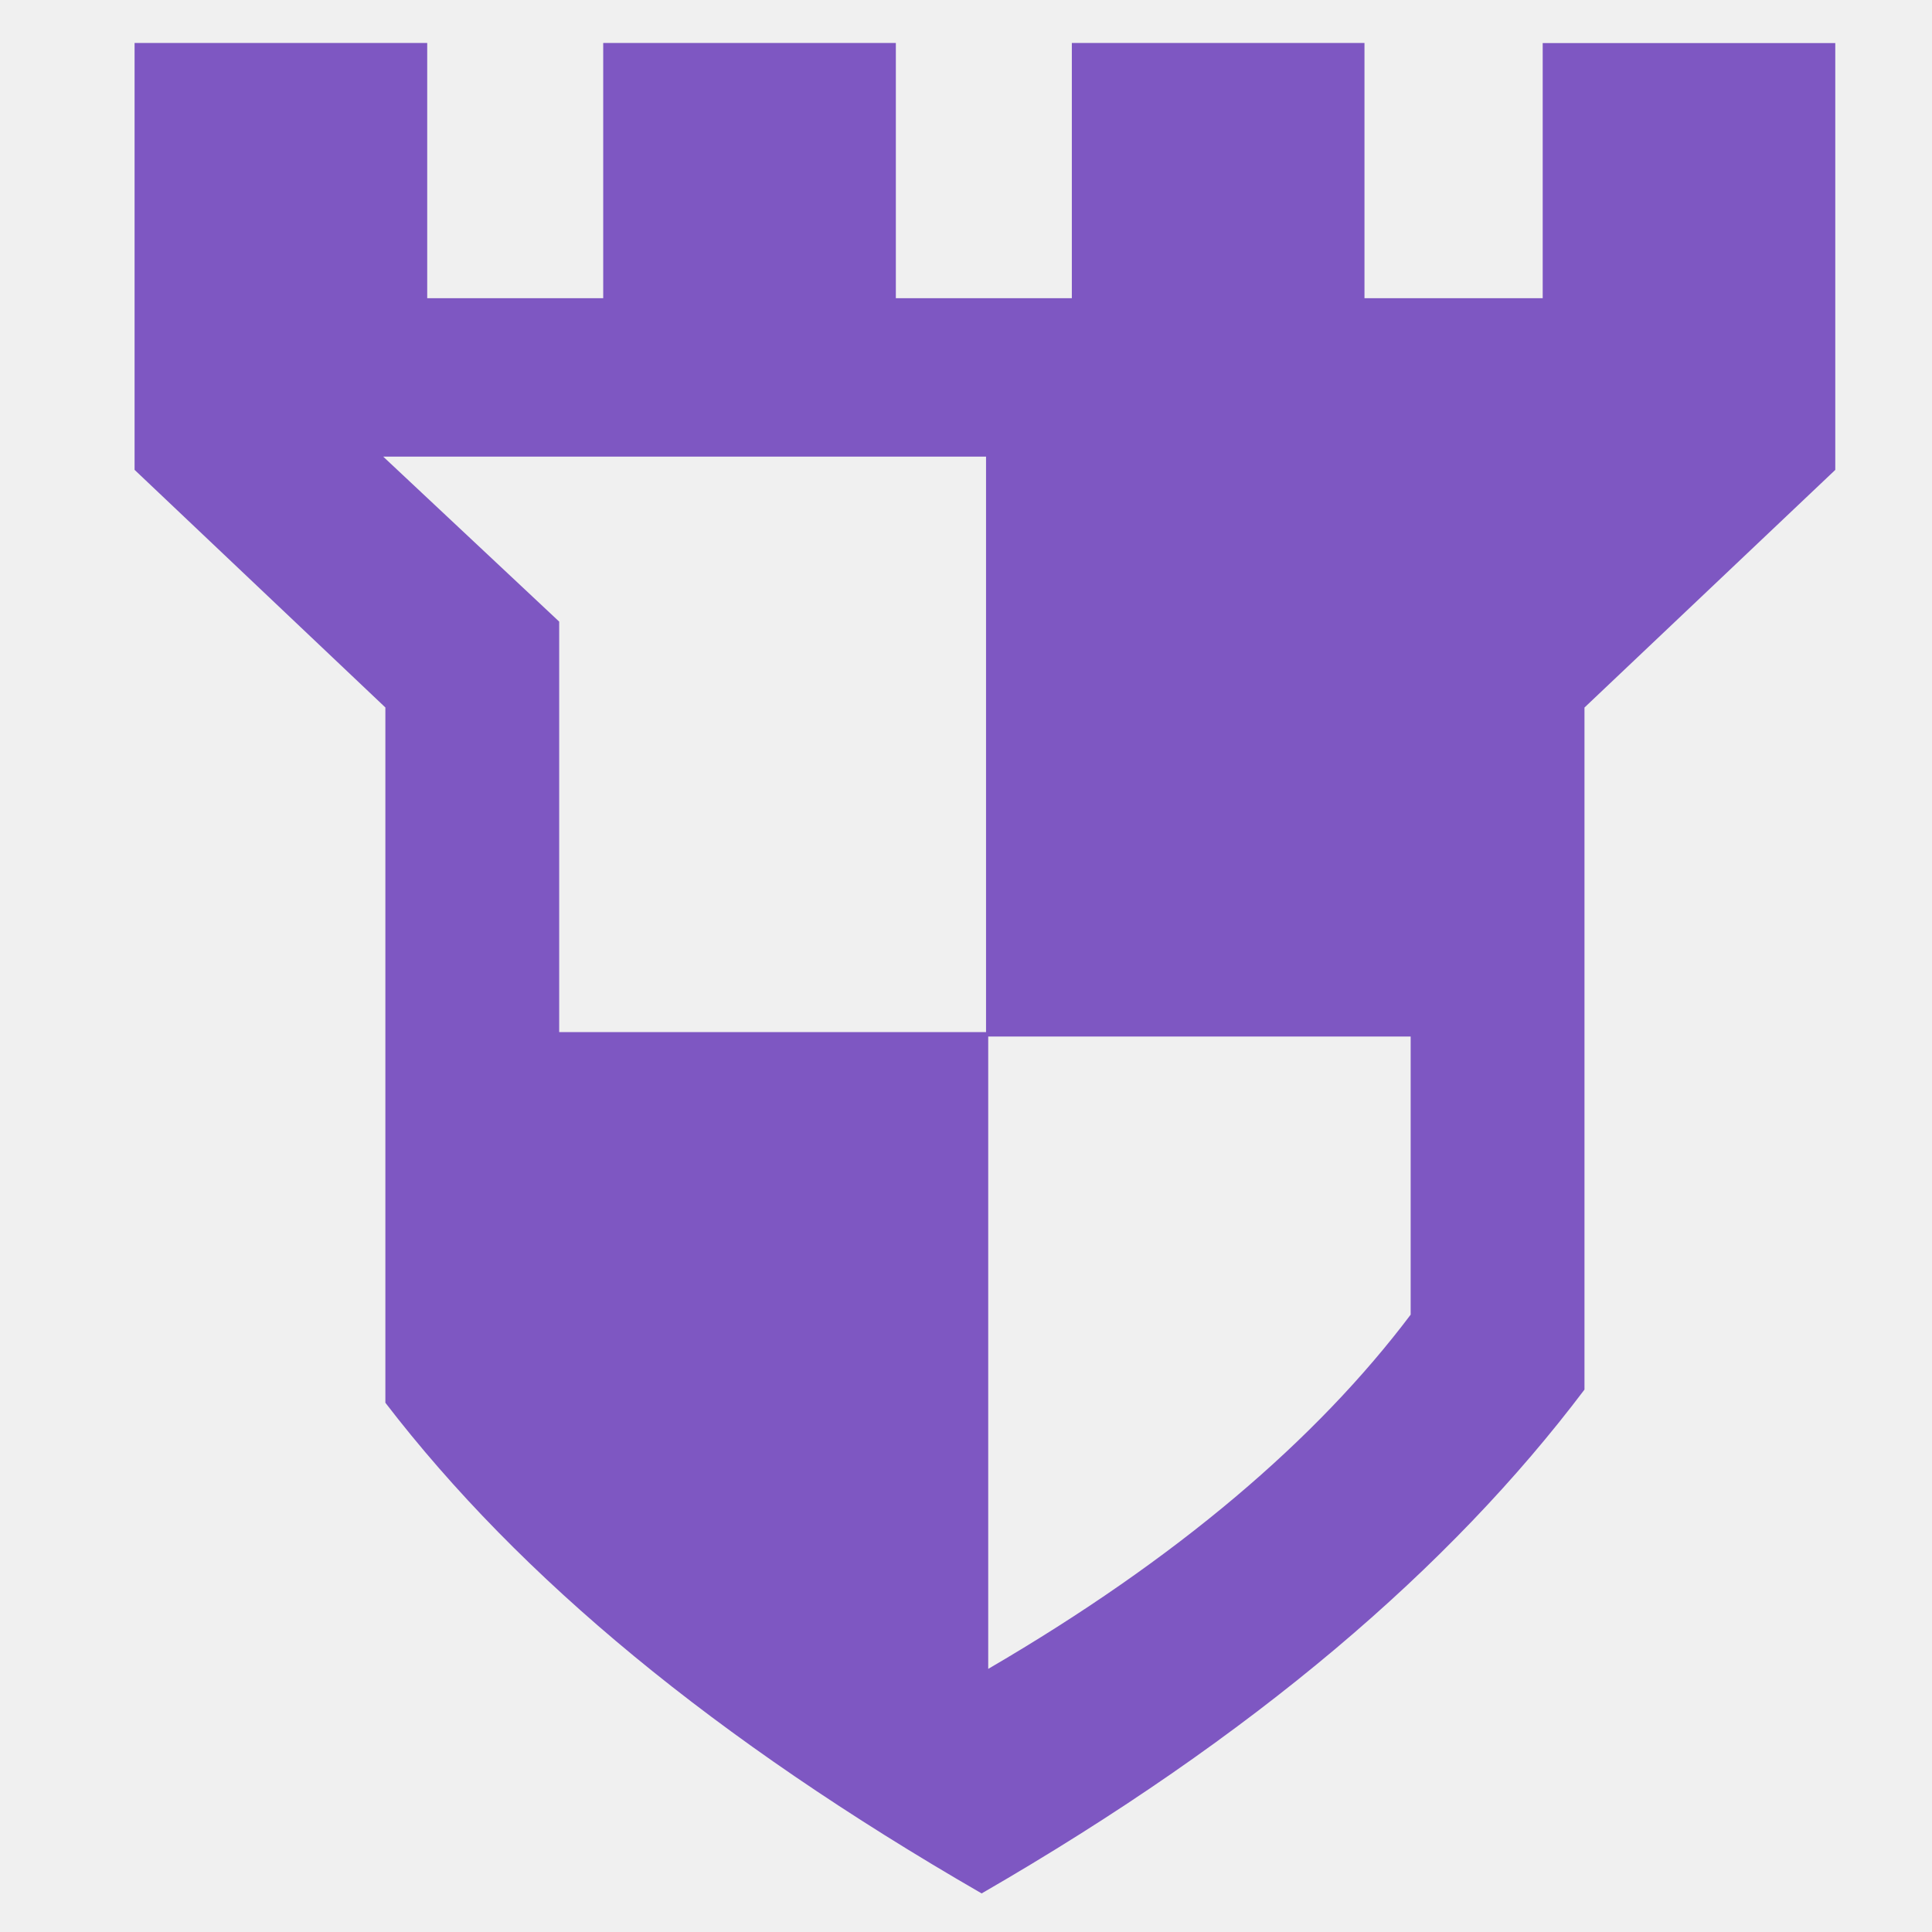
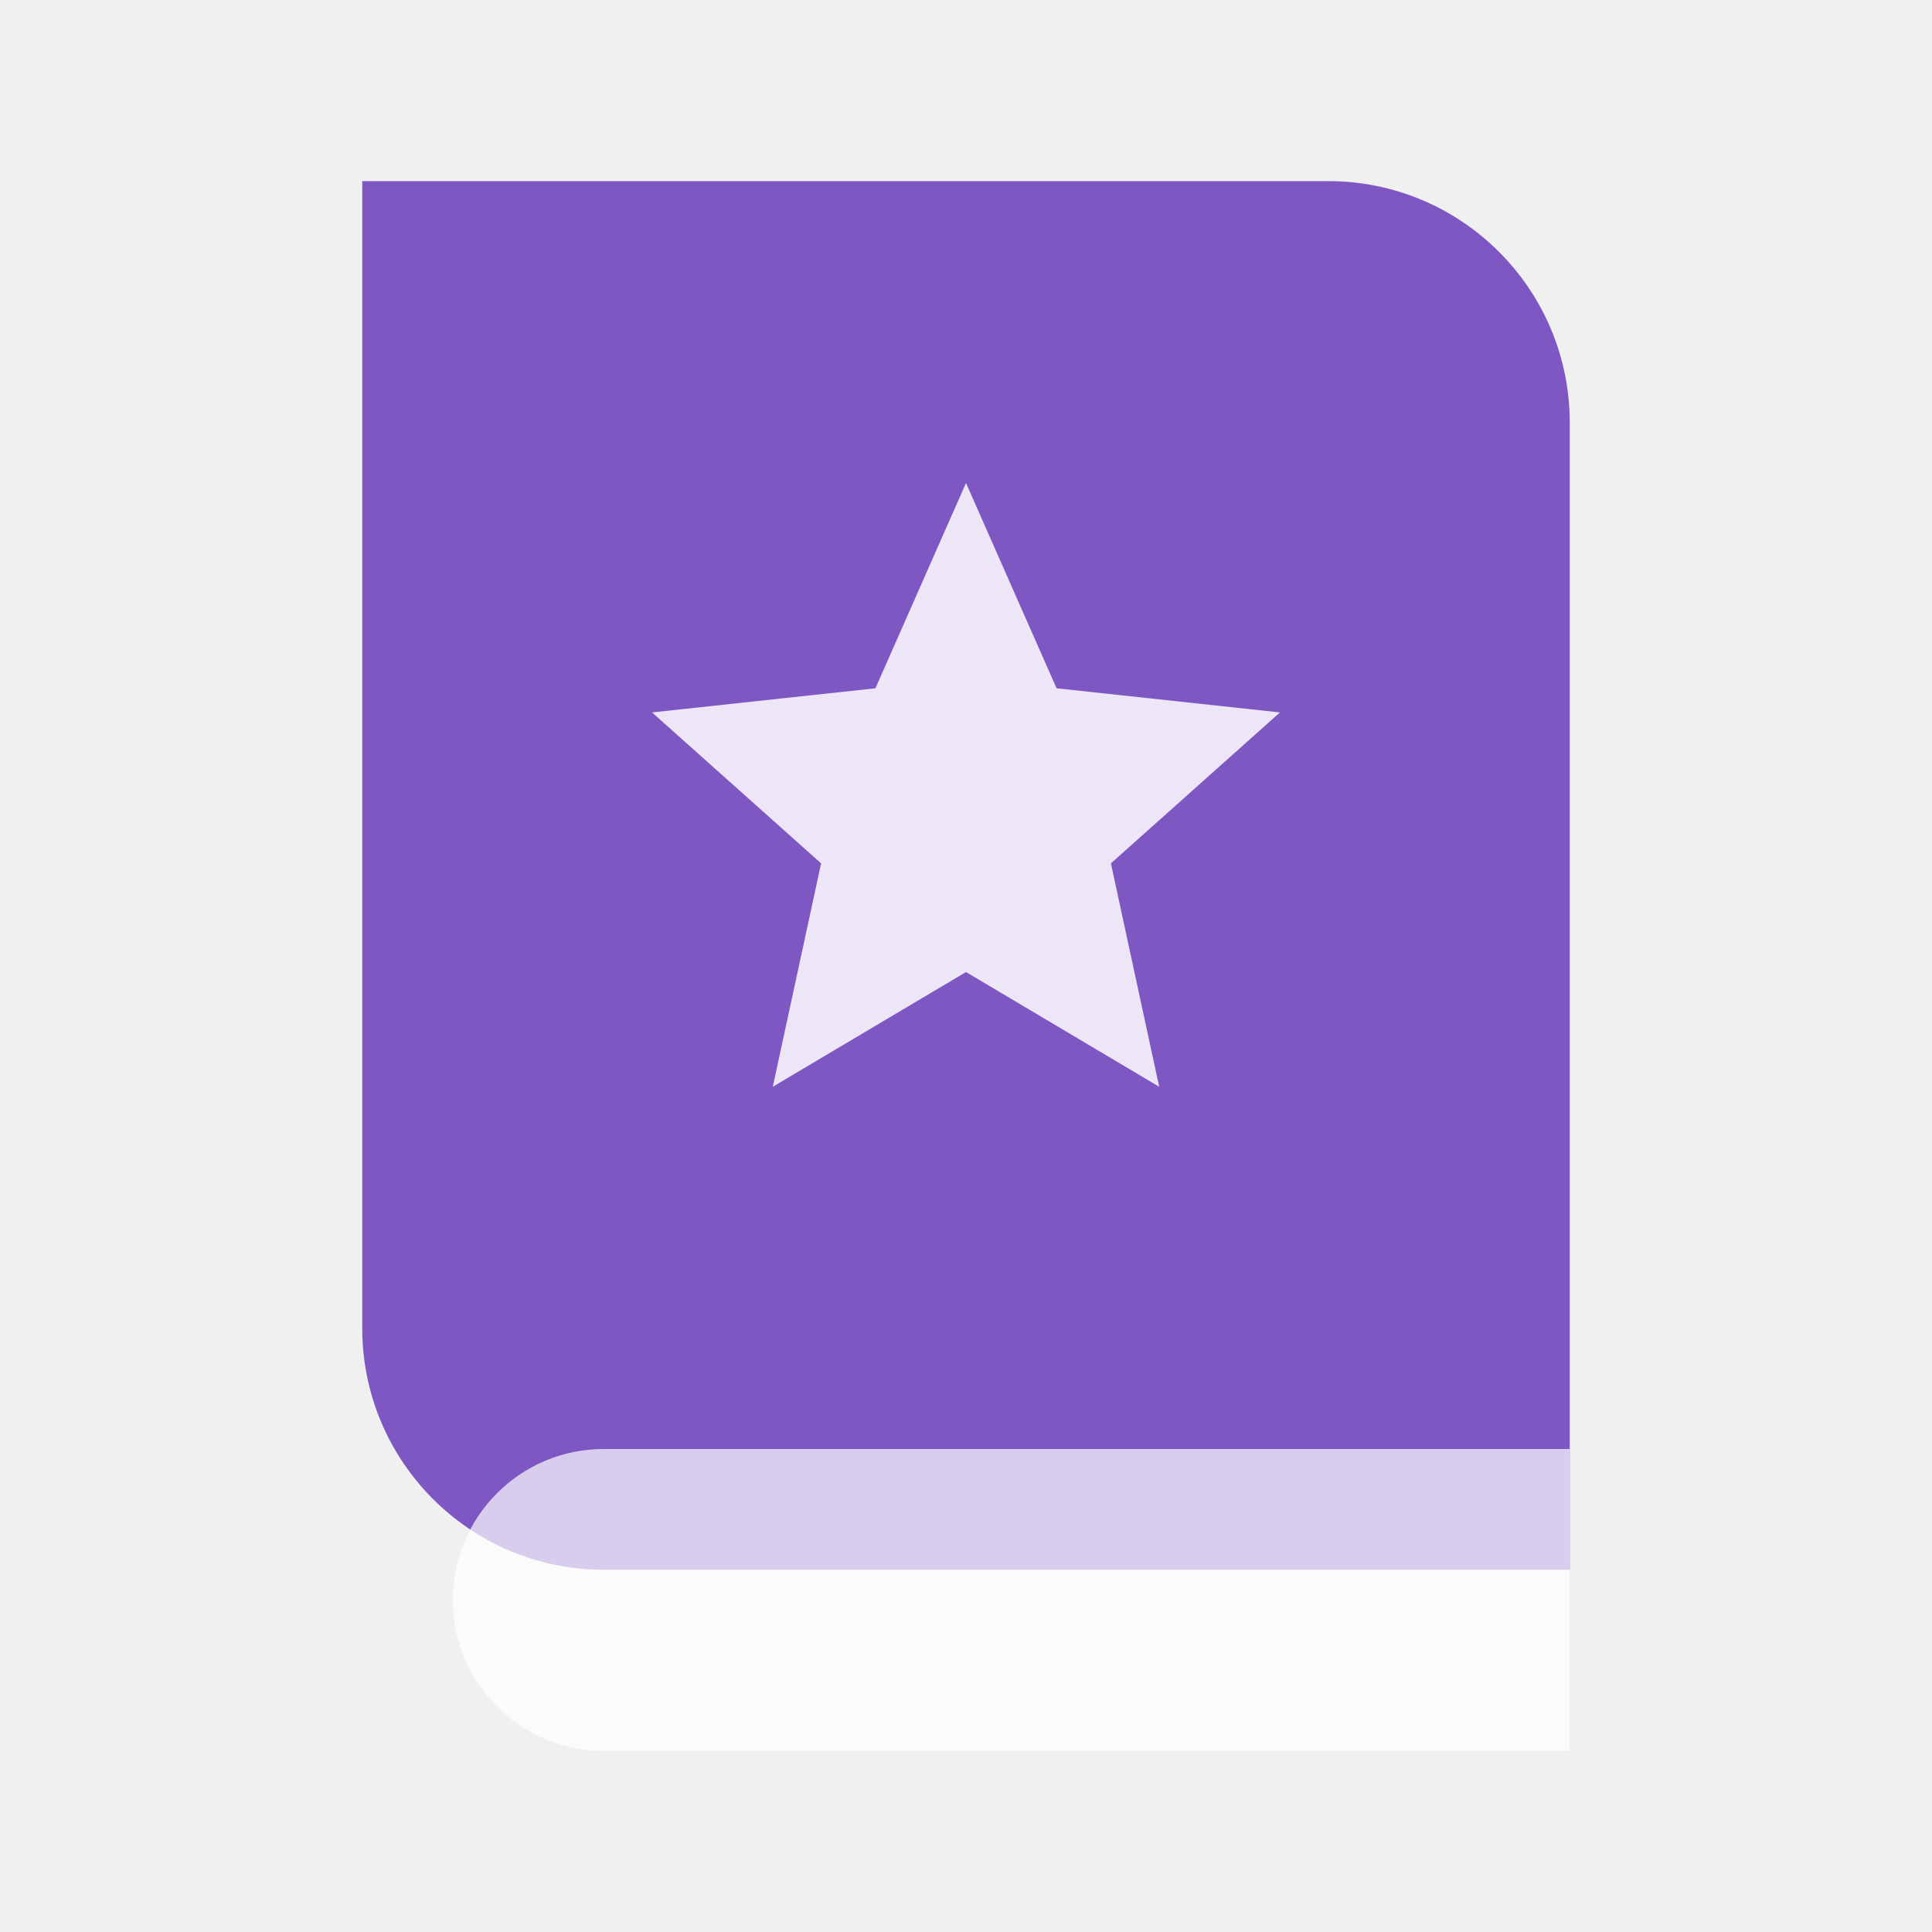
<svg xmlns="http://www.w3.org/2000/svg" viewBox="0 0 32 32">
-   <path fill="#7e57c2" d="M25.552.712v4.227H22.6V.712h-4.847v4.227h-2.915V.712H9.991v4.227H7.076V.712H2.229v7.07l4.154 3.936v11.516c2.234 2.908 5.459 5.577 9.876 8.127 4.515-2.607 7.76-5.396 9.985-8.345V11.719l4.154-3.936V.713h-4.847zm-9.22 16.383h-7.07v-6.799L6.347 7.563h9.985zm7.033 4.68c-1.557 2.065-3.859 4.038-6.997 5.867V17.168h6.997z" />
+   <path fill="#7E57C2" d="M6 3h16a4 4 0 0 1 4 4v19H10a4 4 0 0 1-4-4z" />
+   <path fill="#fff" opacity=".7" d="M10 24h16v5H10a2.5 2.5 0 0 1 0-5z" />
+   <path fill="#fff" opacity=".85" d="M16 8l1.5 3.4 3.7.4-2.8 2.5.8 3.7-3.2-1.9-3.2 1.9.8-3.7-2.8-2.5 3.7-.4z" />
</svg>
